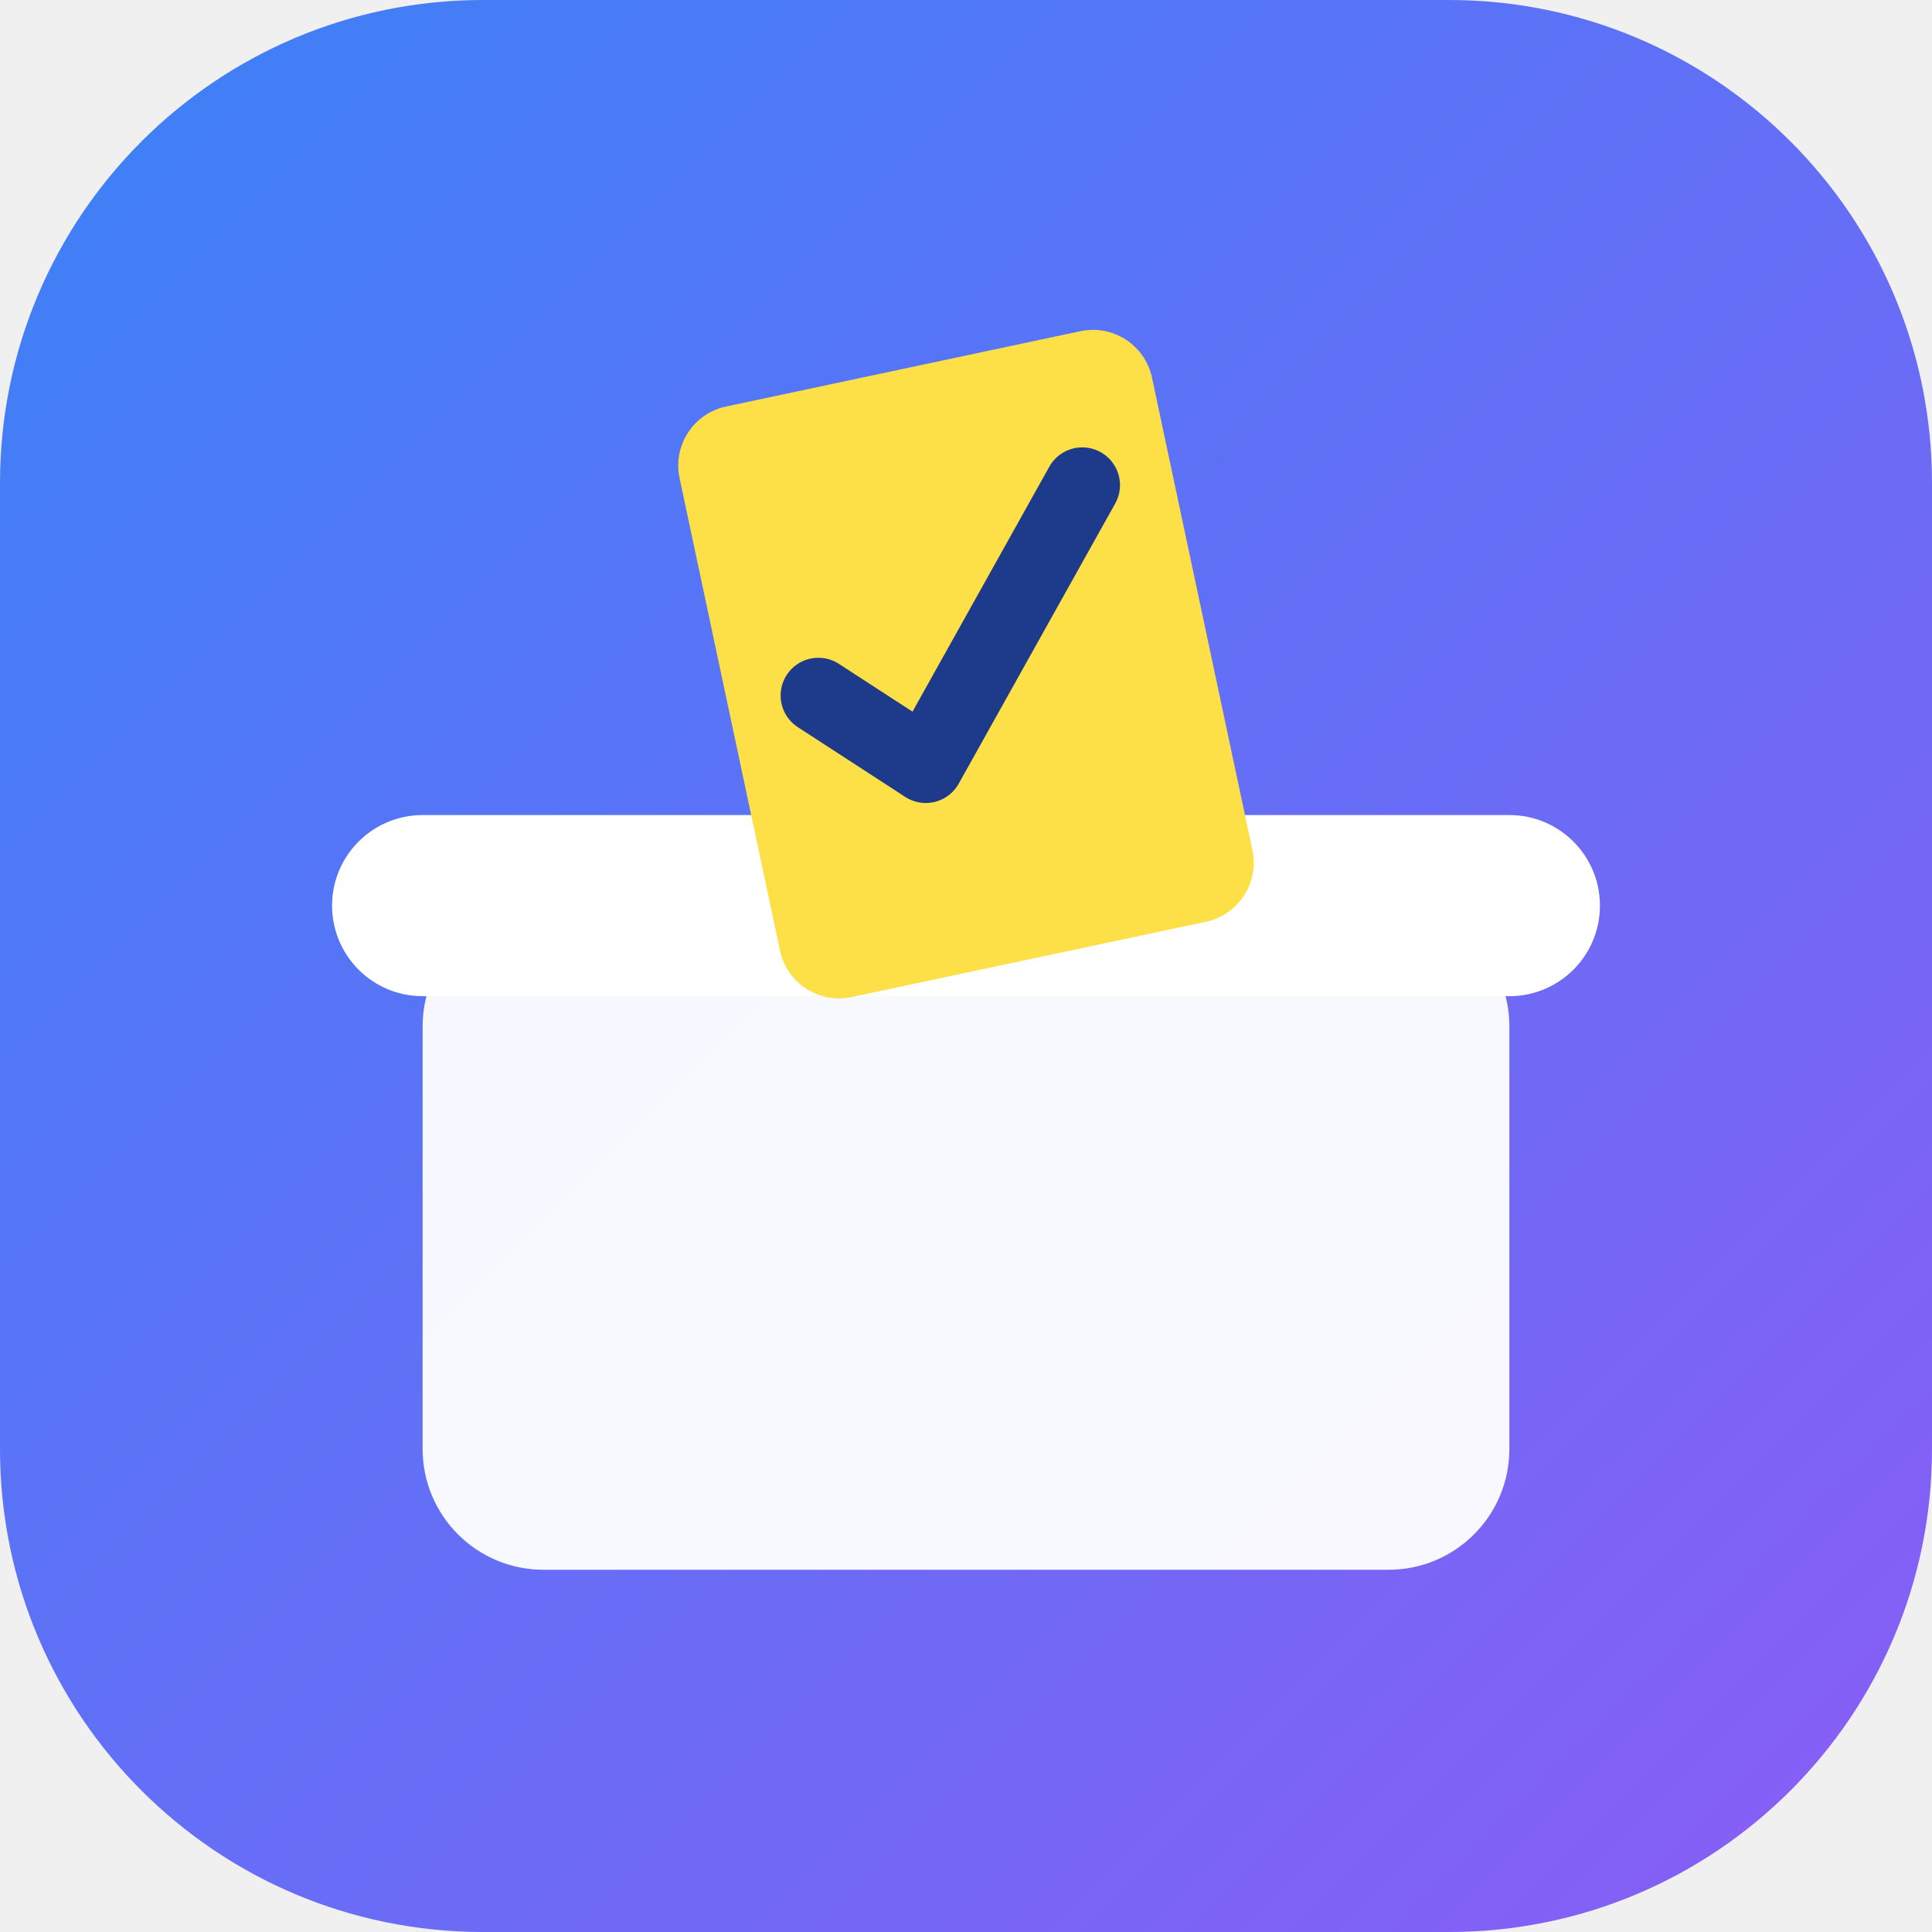
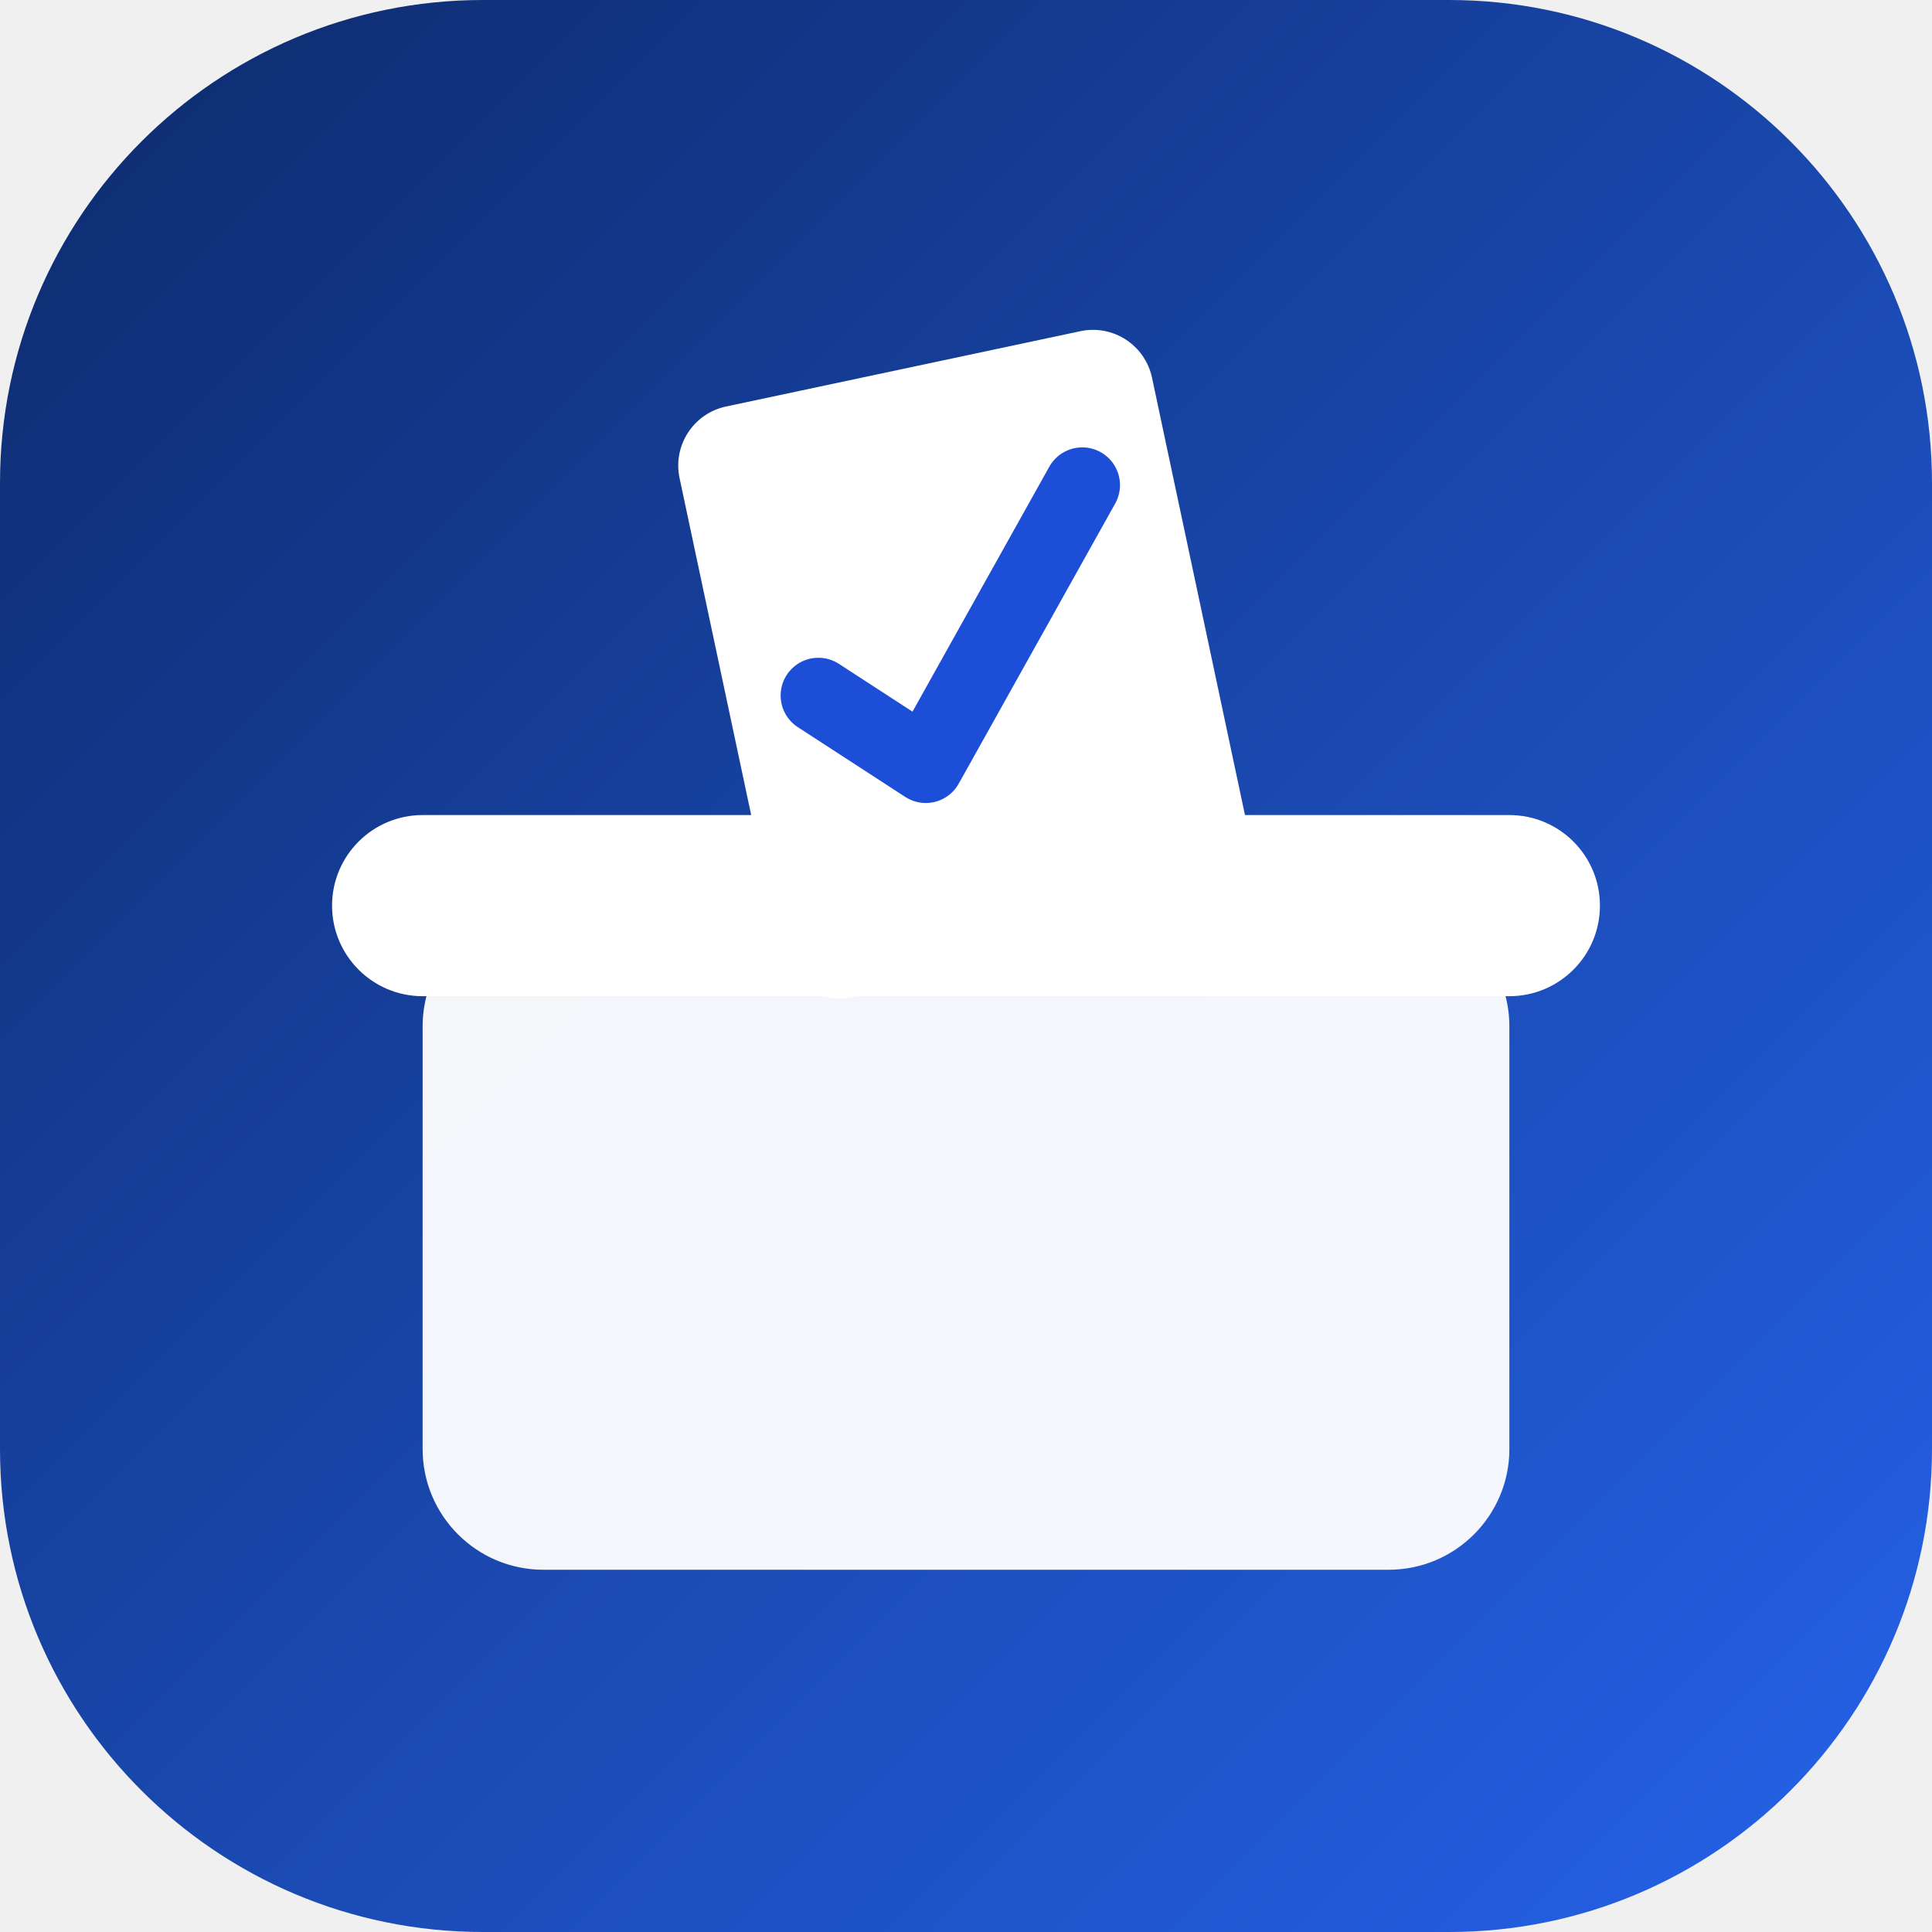
<svg xmlns="http://www.w3.org/2000/svg" viewBox="0 0 64 64" width="64" height="64">
  <defs>
    <linearGradient id="g" x1="0" y1="0" x2="1" y2="1">
-       <stop offset="0" stop-color="#3b82f6" />
-       <stop offset="1" stop-color="#8b5cf6" />
+       <stop offset="0" stop-color="#0d2a6b" />
+       <stop offset="1" stop-color="#2563eb" />
    </linearGradient>
  </defs>
  <rect width="64" height="64" rx="16" fill="url(#g)" />
  <rect x="14" y="30" width="36" height="22" rx="4" fill="#fff" opacity="0.95" />
  <rect x="11" y="27" width="42" height="6" rx="3" fill="#fff" />
-   <rect x="24" y="12" width="16" height="20" rx="2" fill="#fde047" transform="rotate(-12 32 22)" />
-   <path d="M27 22 l3 3 l7 -8" fill="none" stroke="#1e3a8a" stroke-width="2.5" stroke-linecap="round" stroke-linejoin="round" transform="rotate(-12 32 22)" />
+   <rect x="24" y="12" width="16" height="20" rx="2" fill="#fff" transform="rotate(-12 32 22)" />
+   <path d="M27 22 l3 3 l7 -8" fill="none" stroke="#1d4ed8" stroke-width="2.5" stroke-linecap="round" stroke-linejoin="round" transform="rotate(-12 32 22)" />
</svg>
